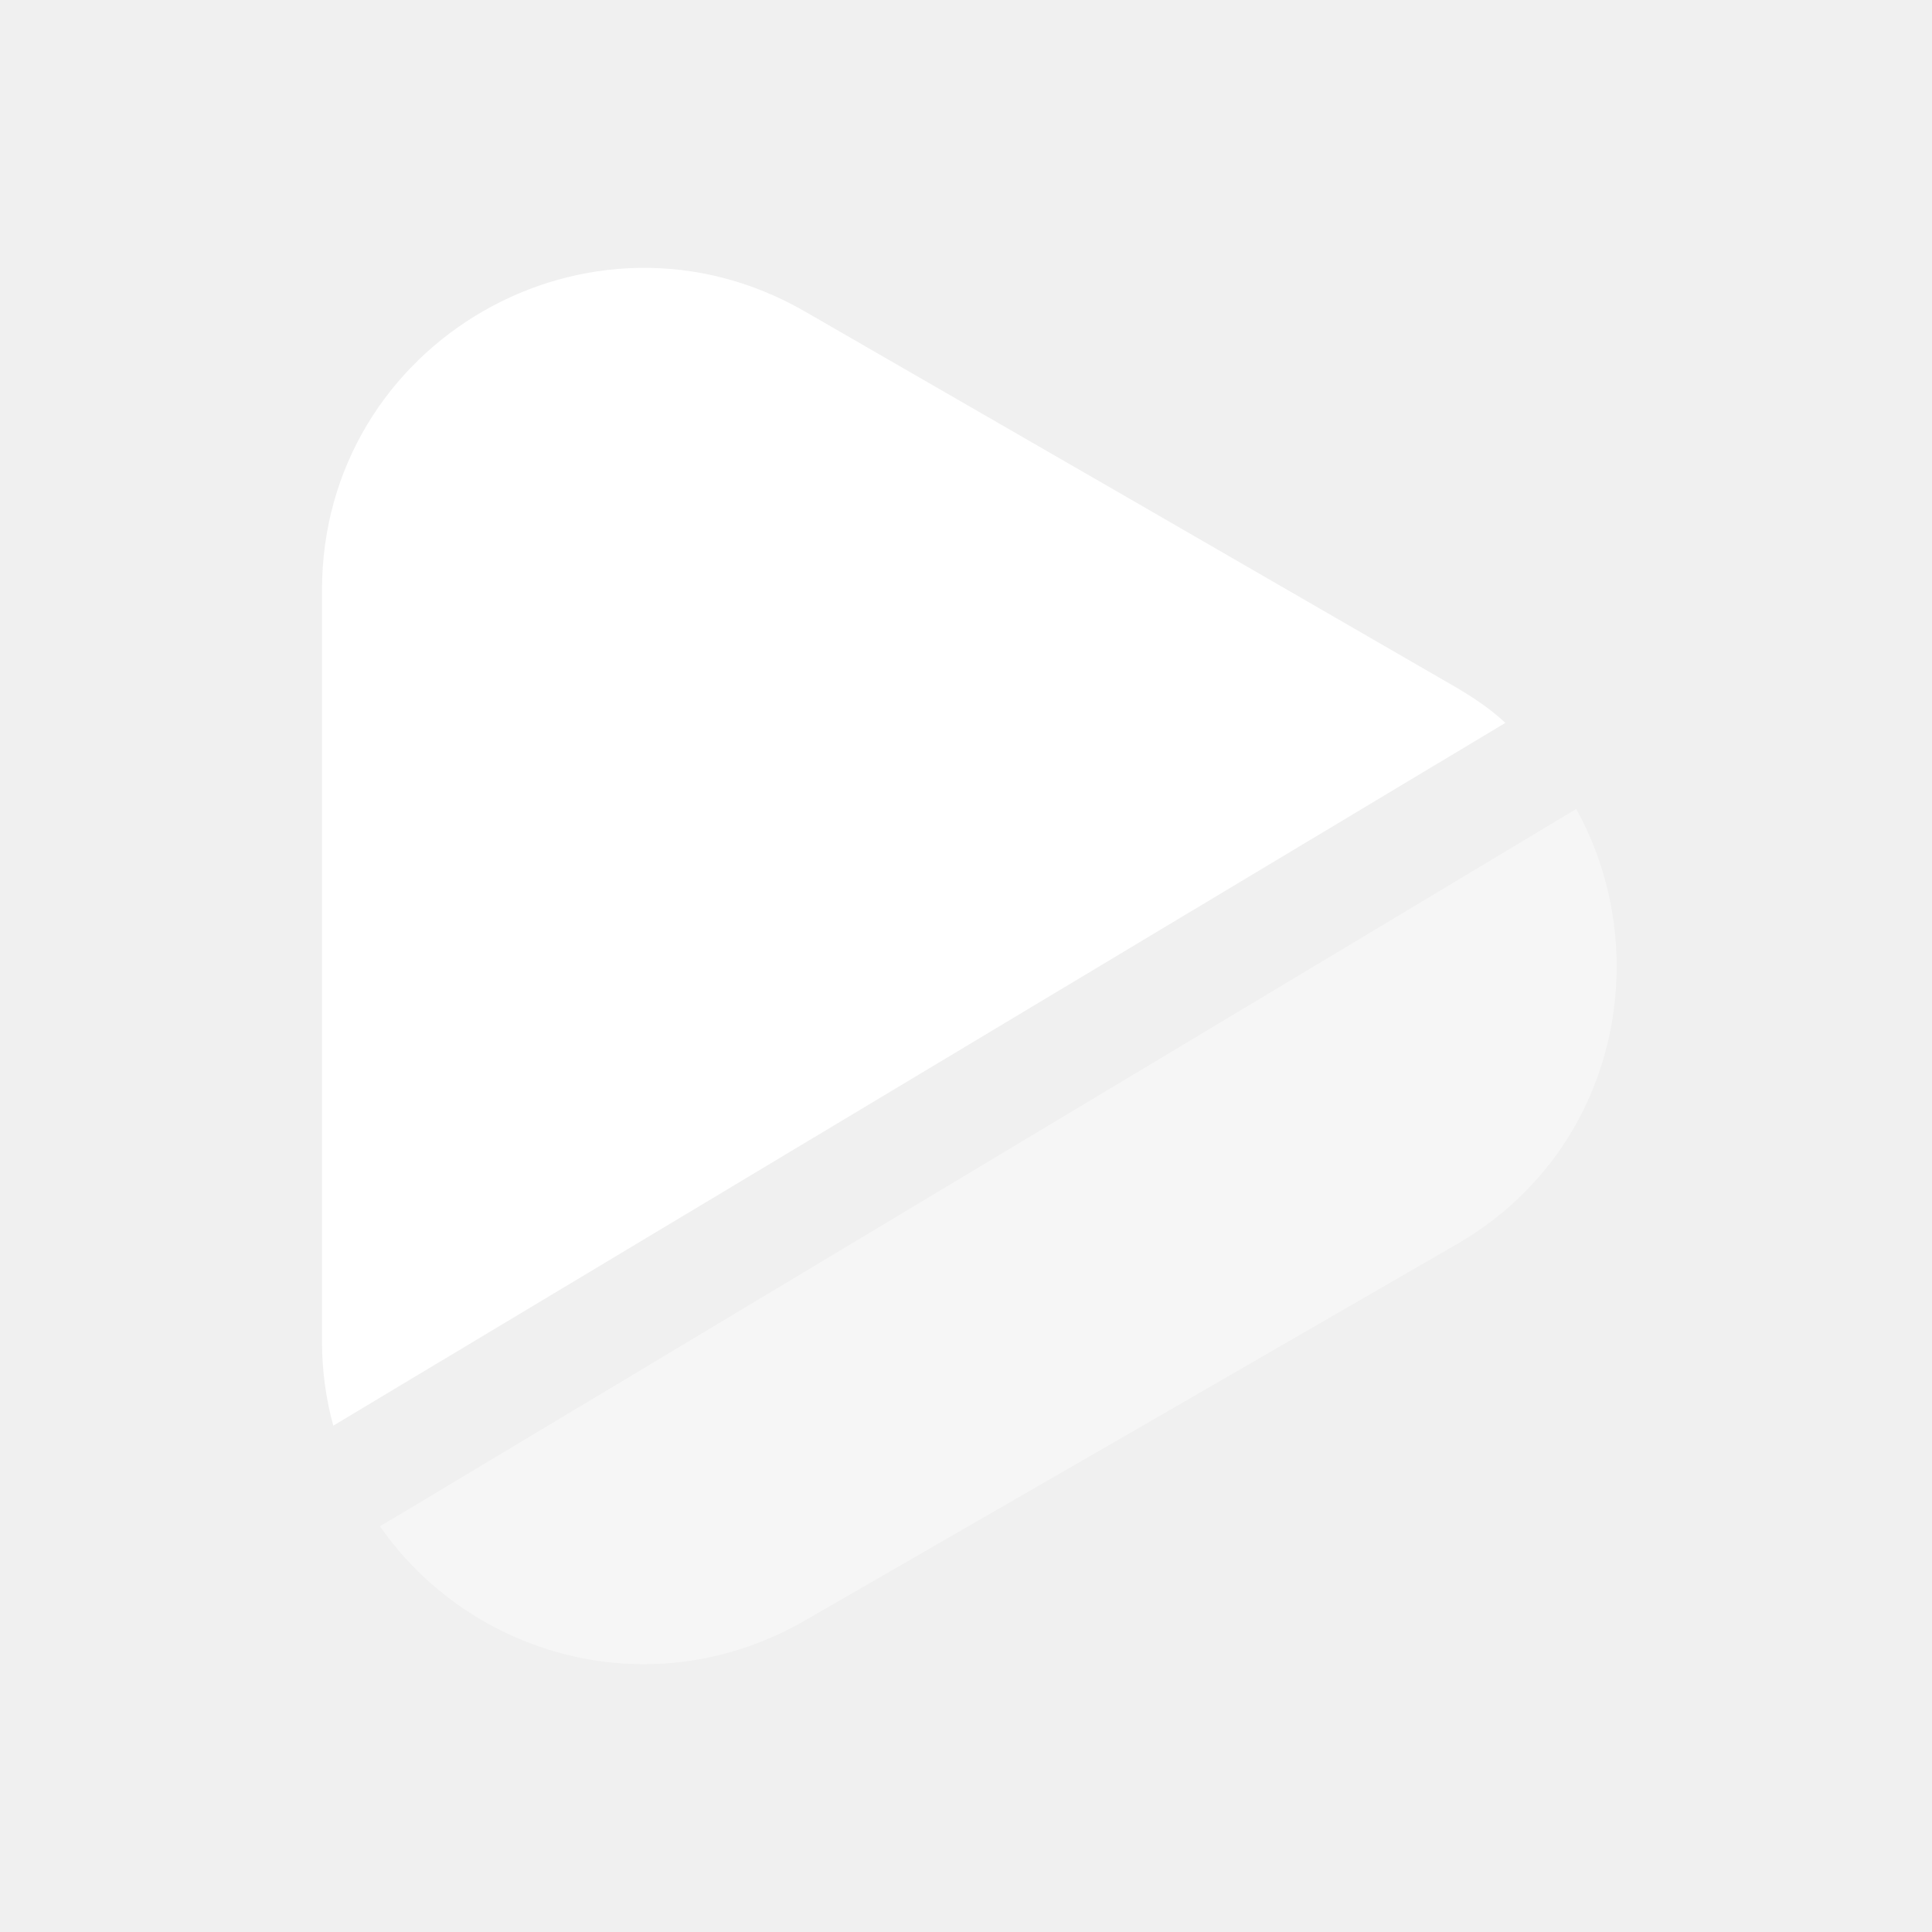
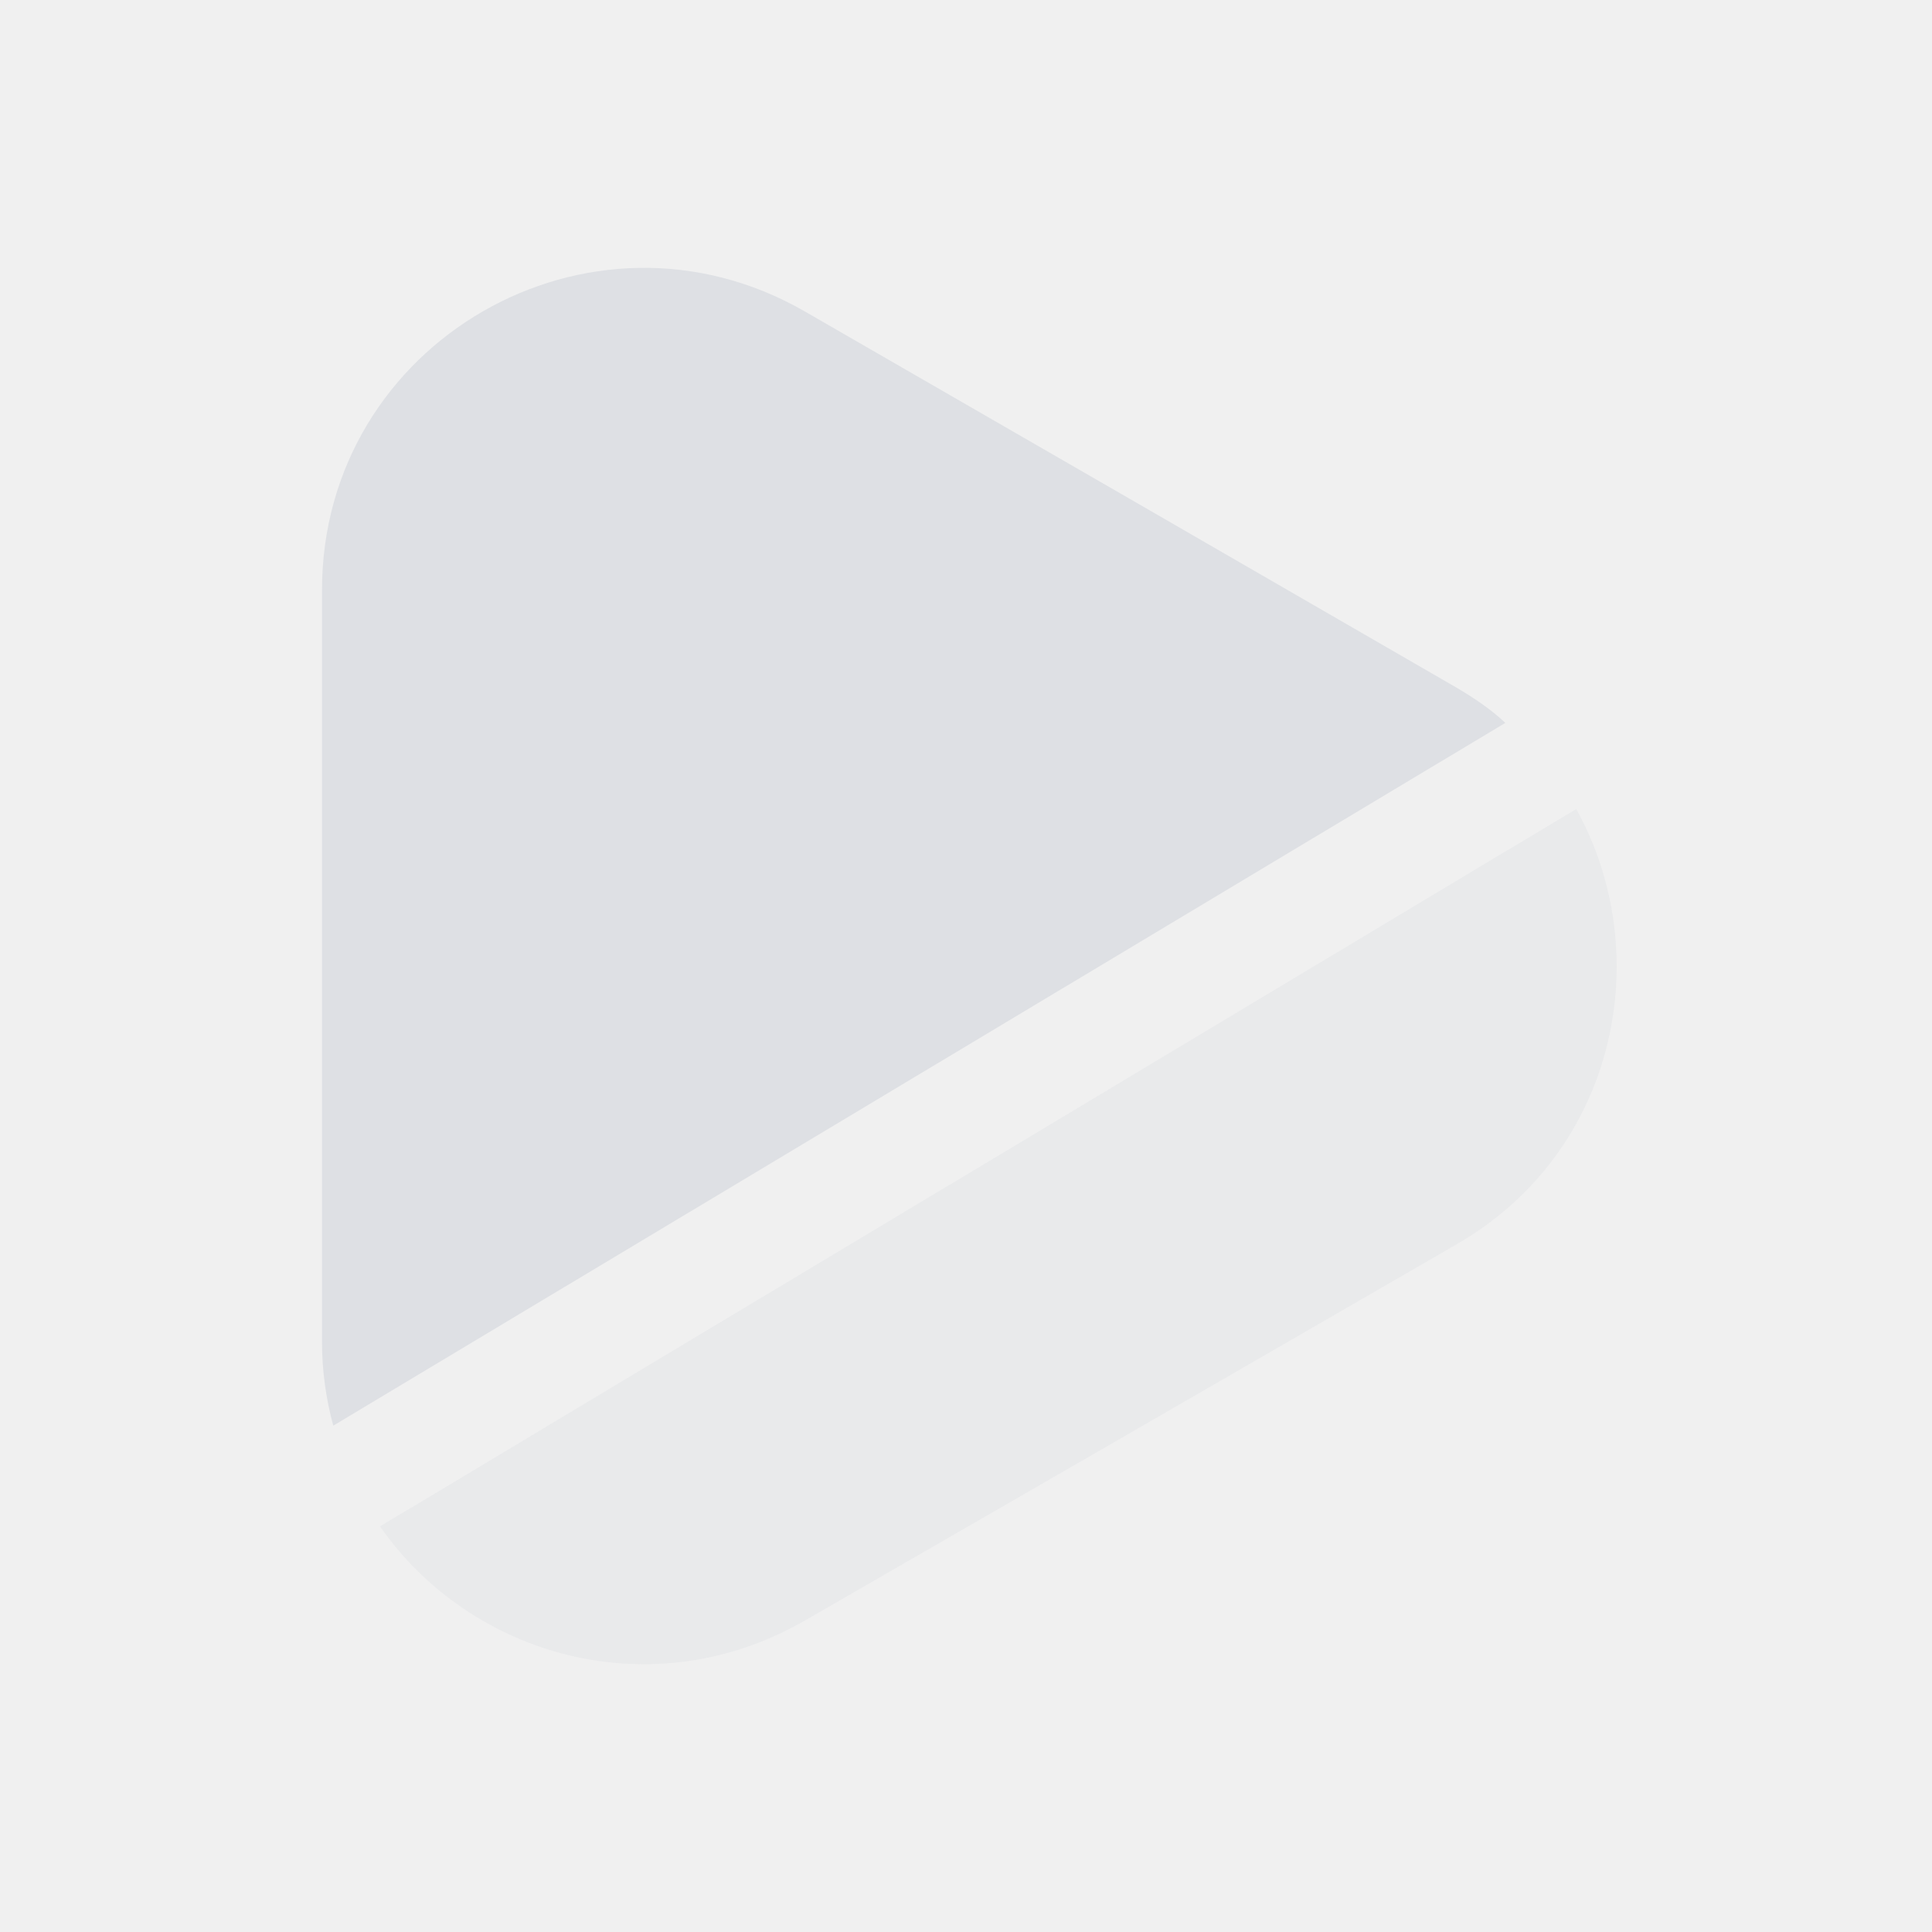
- <svg xmlns="http://www.w3.org/2000/svg" width="24" height="24" viewBox="0 0 24 24" fill="#fff">
+ <svg xmlns="http://www.w3.org/2000/svg" width="24" height="24" viewBox="0 0 24 24" fill="#dee0e4">
  <g clip-path="url(#clip0_4418_4372)">
    <path d="M18.7 8.98L4.14 17.71C4.05 17.38 4 17.03 4 16.67V7.33C4 4.25 7.33 2.33 10 3.87L14.04 6.2L18.09 8.54C18.31 8.67 18.52 8.81 18.7 8.98Z" />
    <path opacity="0.4" d="M18.09 15.46L14.04 17.8L10 20.13C8.09 21.23 5.84 20.57 4.72 18.96L5.14 18.71L19.58 10.05C20.58 11.85 20.09 14.31 18.09 15.46Z" />
  </g>
  <defs>
    <clipPath id="clip0_4418_4372">
-       <rect width="24" height="24" fill="white" />
+       <rect width="24" height="24" fill="#dee0e4" />
    </clipPath>
  </defs>
</svg>
